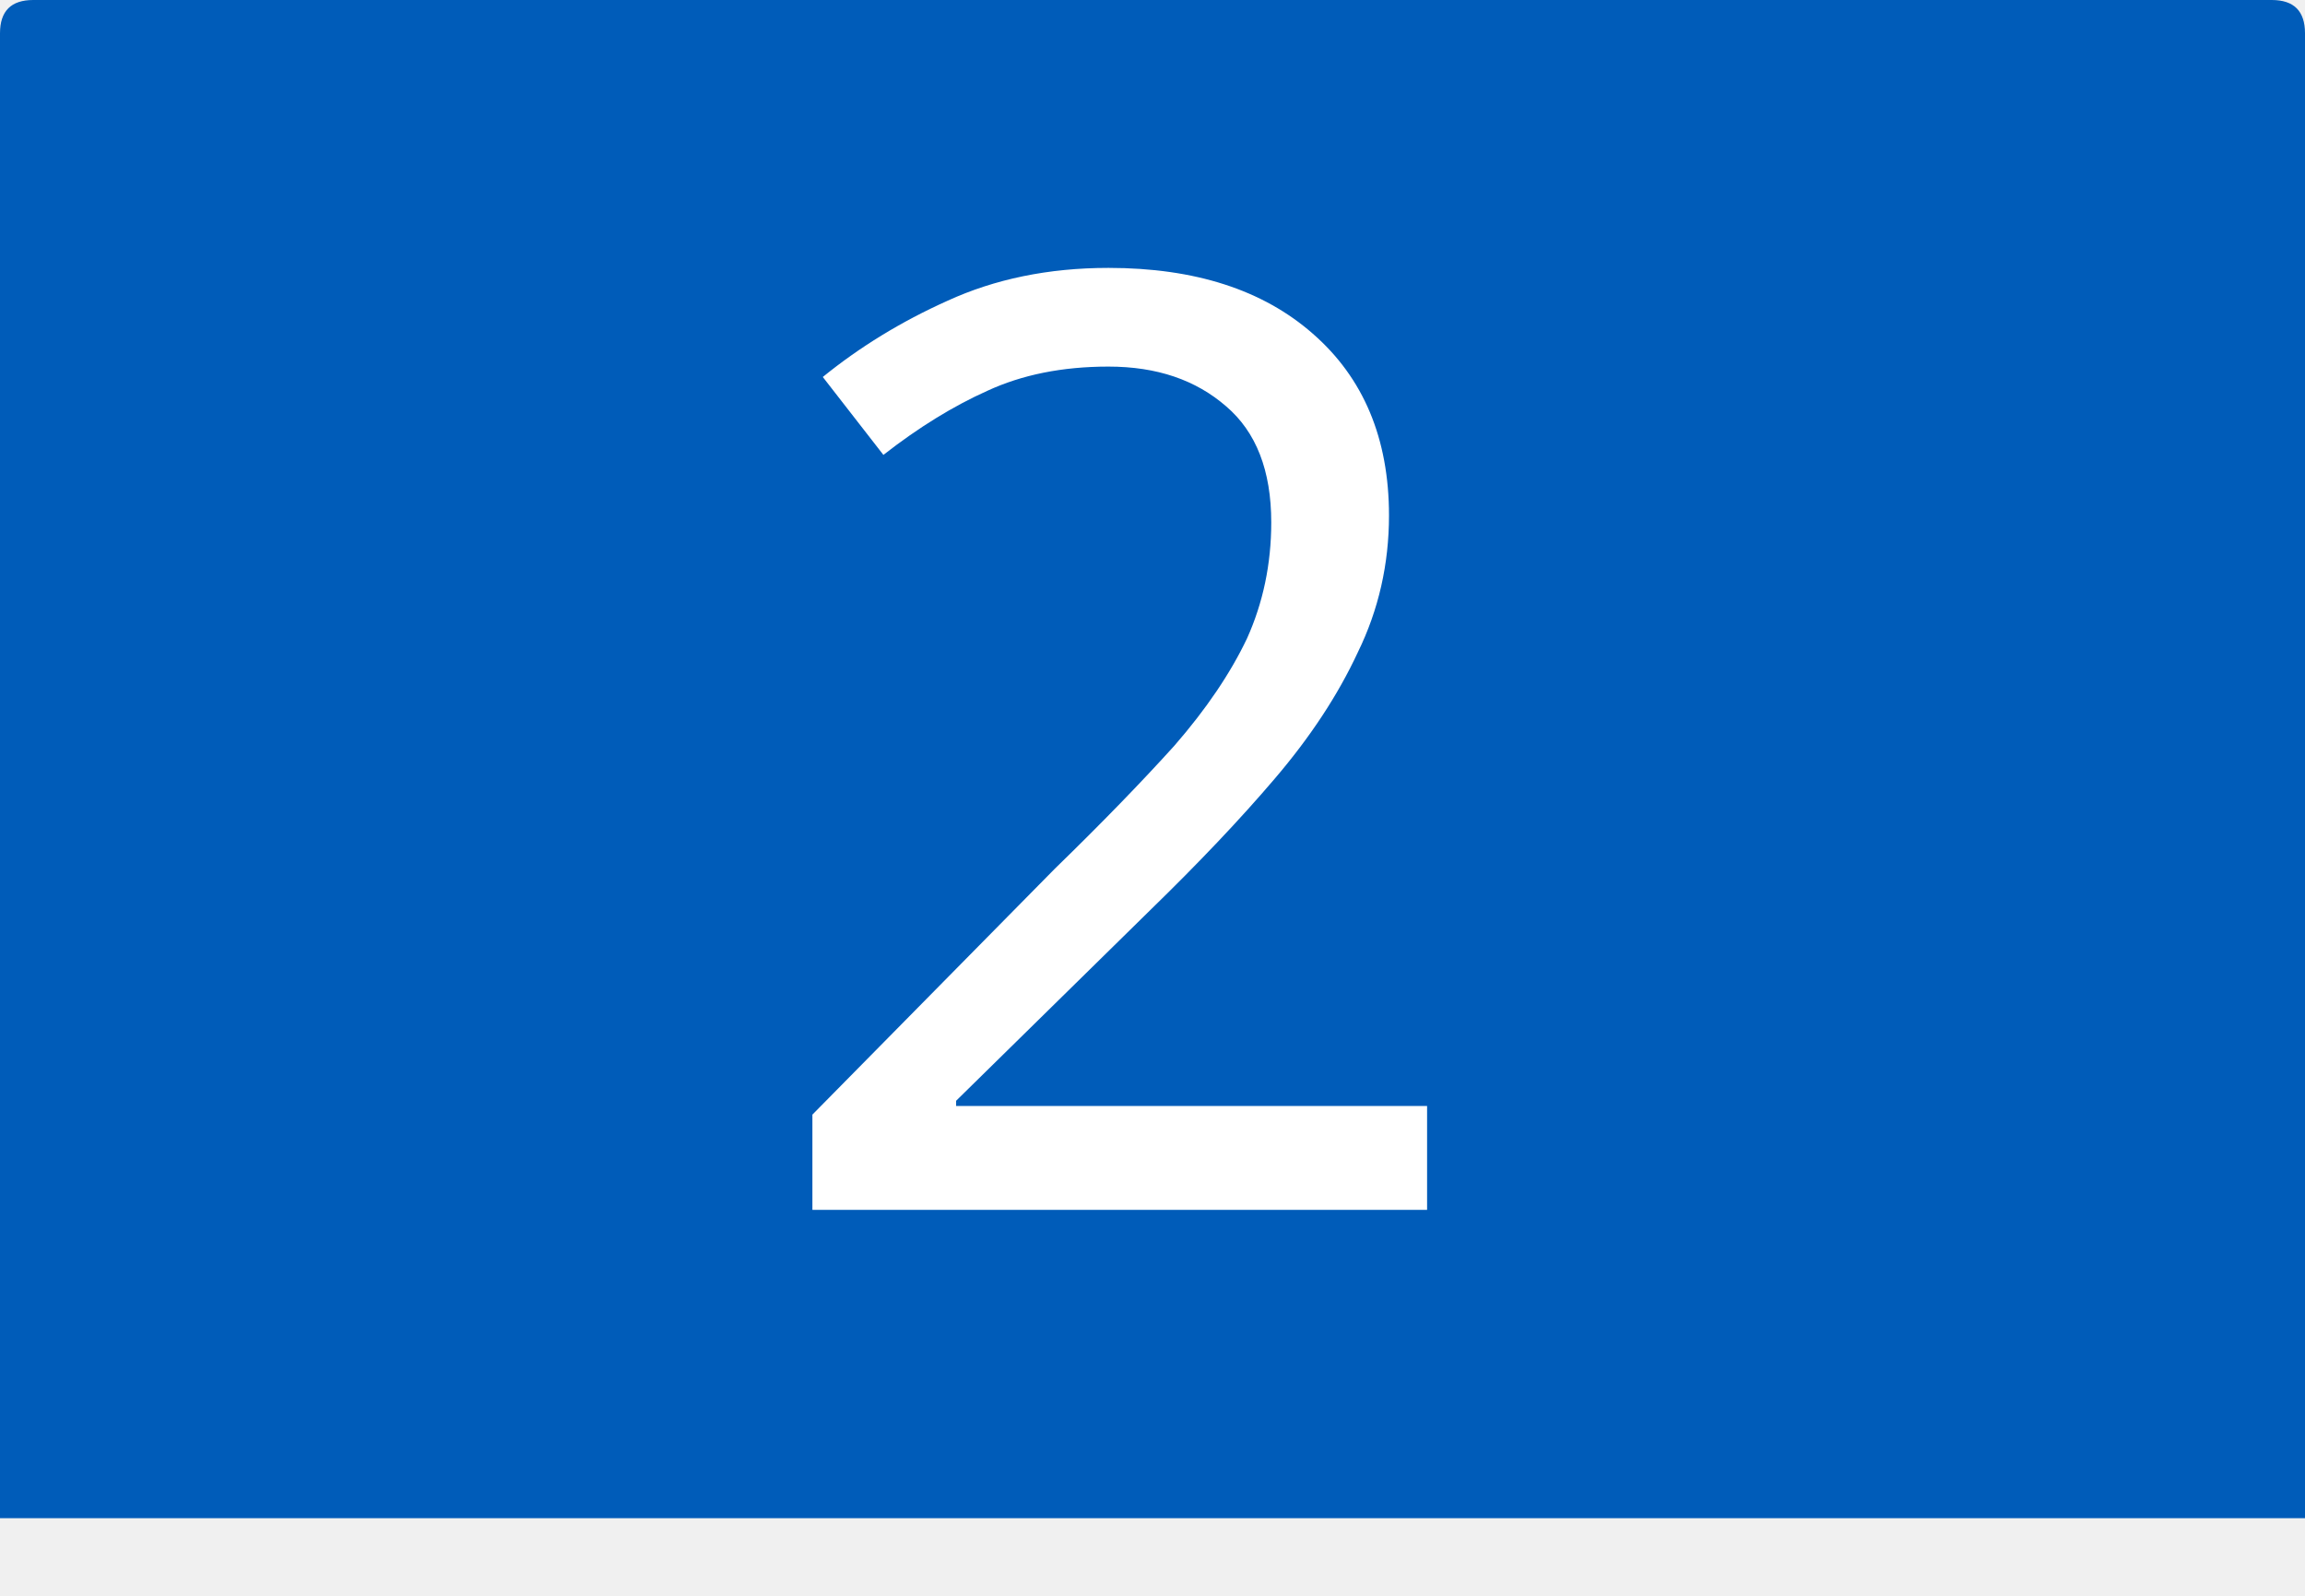
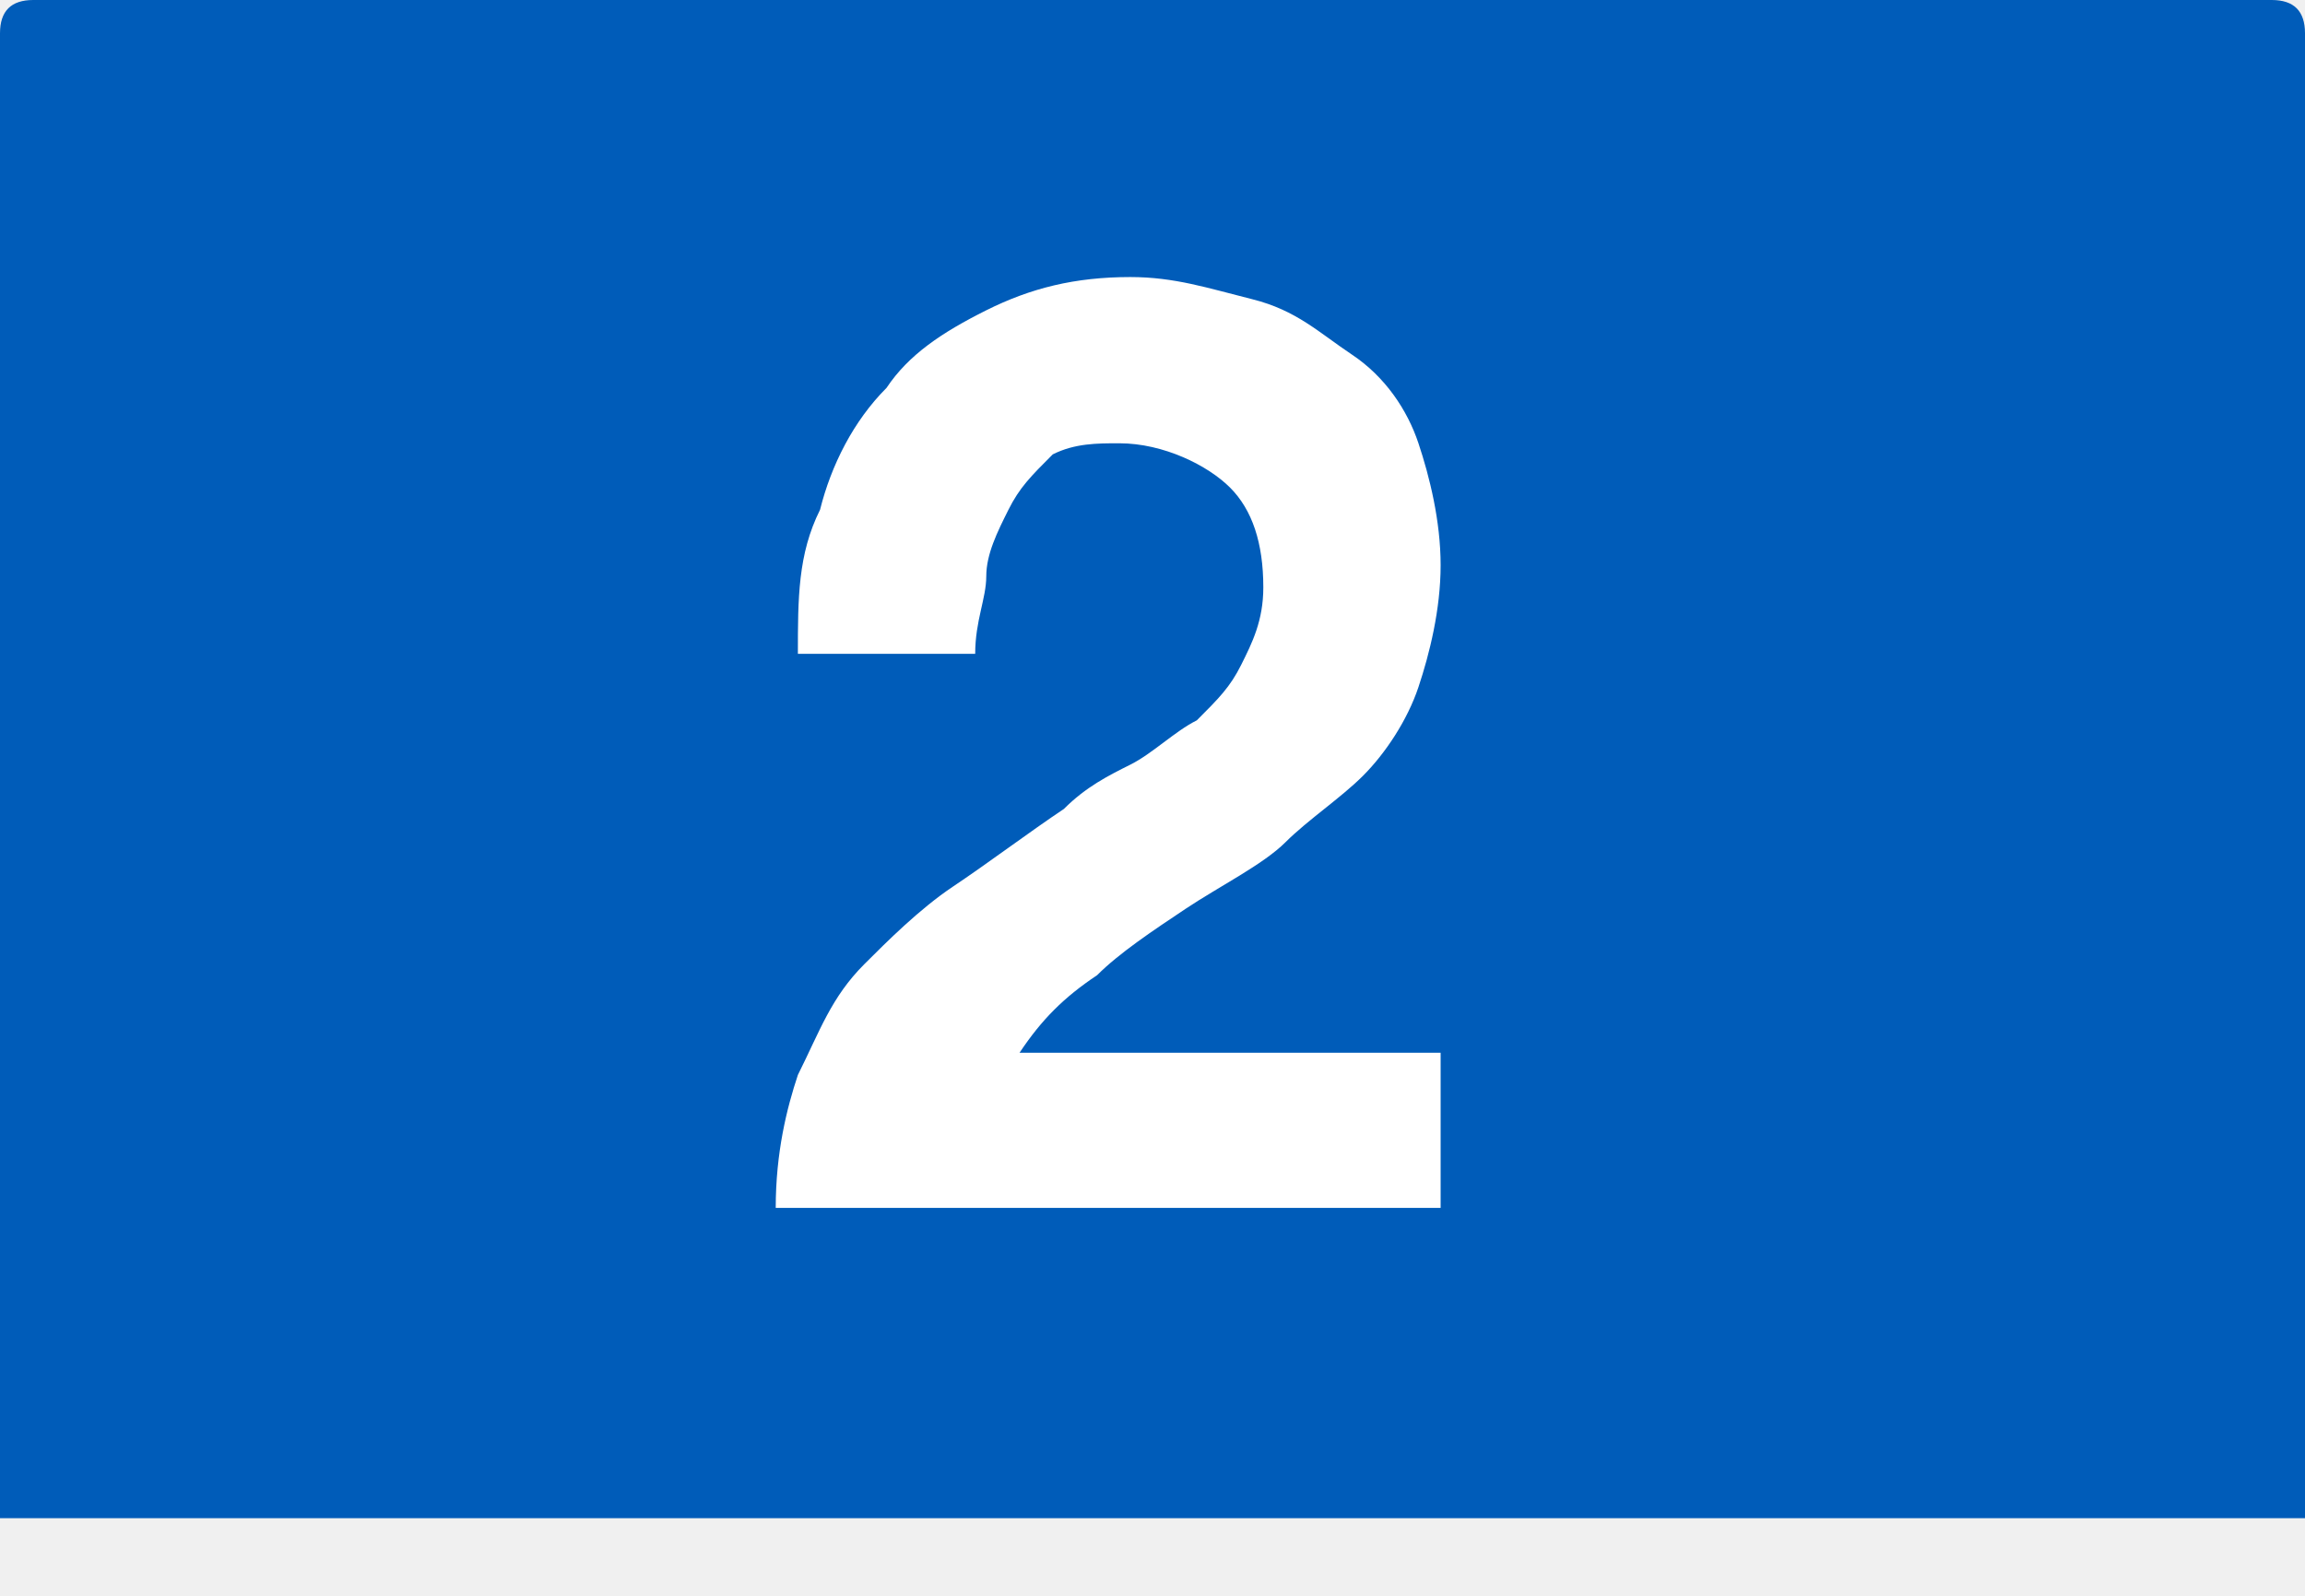
- <svg xmlns="http://www.w3.org/2000/svg" version="1.1" id="Layer_1" x="0px" y="0px" width="20.8px" height="14.4px" viewBox="0 0 20.8 14.4" style="enable-background:new 0 0 20.8 14.4;" xml:space="preserve">
+ <svg xmlns="http://www.w3.org/2000/svg" version="1.1" id="Layer_1" x="0px" y="0px" viewBox="0 0 20.8 14.4" style="enable-background:new 0 0 20.8 14.4;" xml:space="preserve">
  <style type="text/css">
	.st0{fill:#005CB9;}
- 	.st1{fill:#FFFFFF;}
- 	.st2{font-family:'Gotham-Bold';}
- 	.st3{font-size:11.727px;}
+ 	.st1{enable-background:new    ;}
+ 	.st2{fill:#FFFFFF;}
</style>
  <g>
    <g>
      <path class="st0" d="M0,13.7h20.8V0.3c0-0.2-0.1-0.3-0.3-0.3H0.3C0.1,0,0,0.1,0,0.3V13.7z" />
    </g>
-     <text transform="matrix(1 0 0 1 6.7685 10.9174)" class="st1 st2 st3">2</text>
+     <g class="st1">
+       <path class="st2" d="M7.4,4.6c0.1-0.4,0.3-0.8,0.6-1.1C8.2,3.2,8.5,3,8.9,2.8c0.4-0.2,0.8-0.3,1.3-0.3c0.4,0,0.7,0.1,1.1,0.2    s0.6,0.3,0.9,0.5c0.3,0.2,0.5,0.5,0.6,0.8S13,4.7,13,5.1c0,0.4-0.1,0.8-0.2,1.1c-0.1,0.3-0.3,0.6-0.5,0.8    c-0.2,0.2-0.5,0.4-0.7,0.6S11,8,10.7,8.2c-0.3,0.2-0.6,0.4-0.8,0.6C9.6,9,9.4,9.2,9.2,9.5H13v1.4H7c0-0.5,0.1-0.9,0.2-1.2    C7.4,9.3,7.5,9,7.8,8.7C8,8.5,8.3,8.2,8.6,8c0.3-0.2,0.7-0.5,1-0.7C9.8,7.1,10,7,10.2,6.9c0.2-0.1,0.4-0.3,0.6-0.4    c0.2-0.2,0.3-0.3,0.4-0.5c0.1-0.2,0.2-0.4,0.2-0.7c0-0.4-0.1-0.7-0.3-0.9S10.5,4,10.1,4C9.9,4,9.7,4,9.5,4.1    C9.3,4.3,9.2,4.4,9.1,4.6C9,4.8,8.9,5,8.9,5.2S8.8,5.6,8.8,5.9H7.2C7.2,5.4,7.2,5,7.4,4.6z" />
+     </g>
  </g>
</svg>
